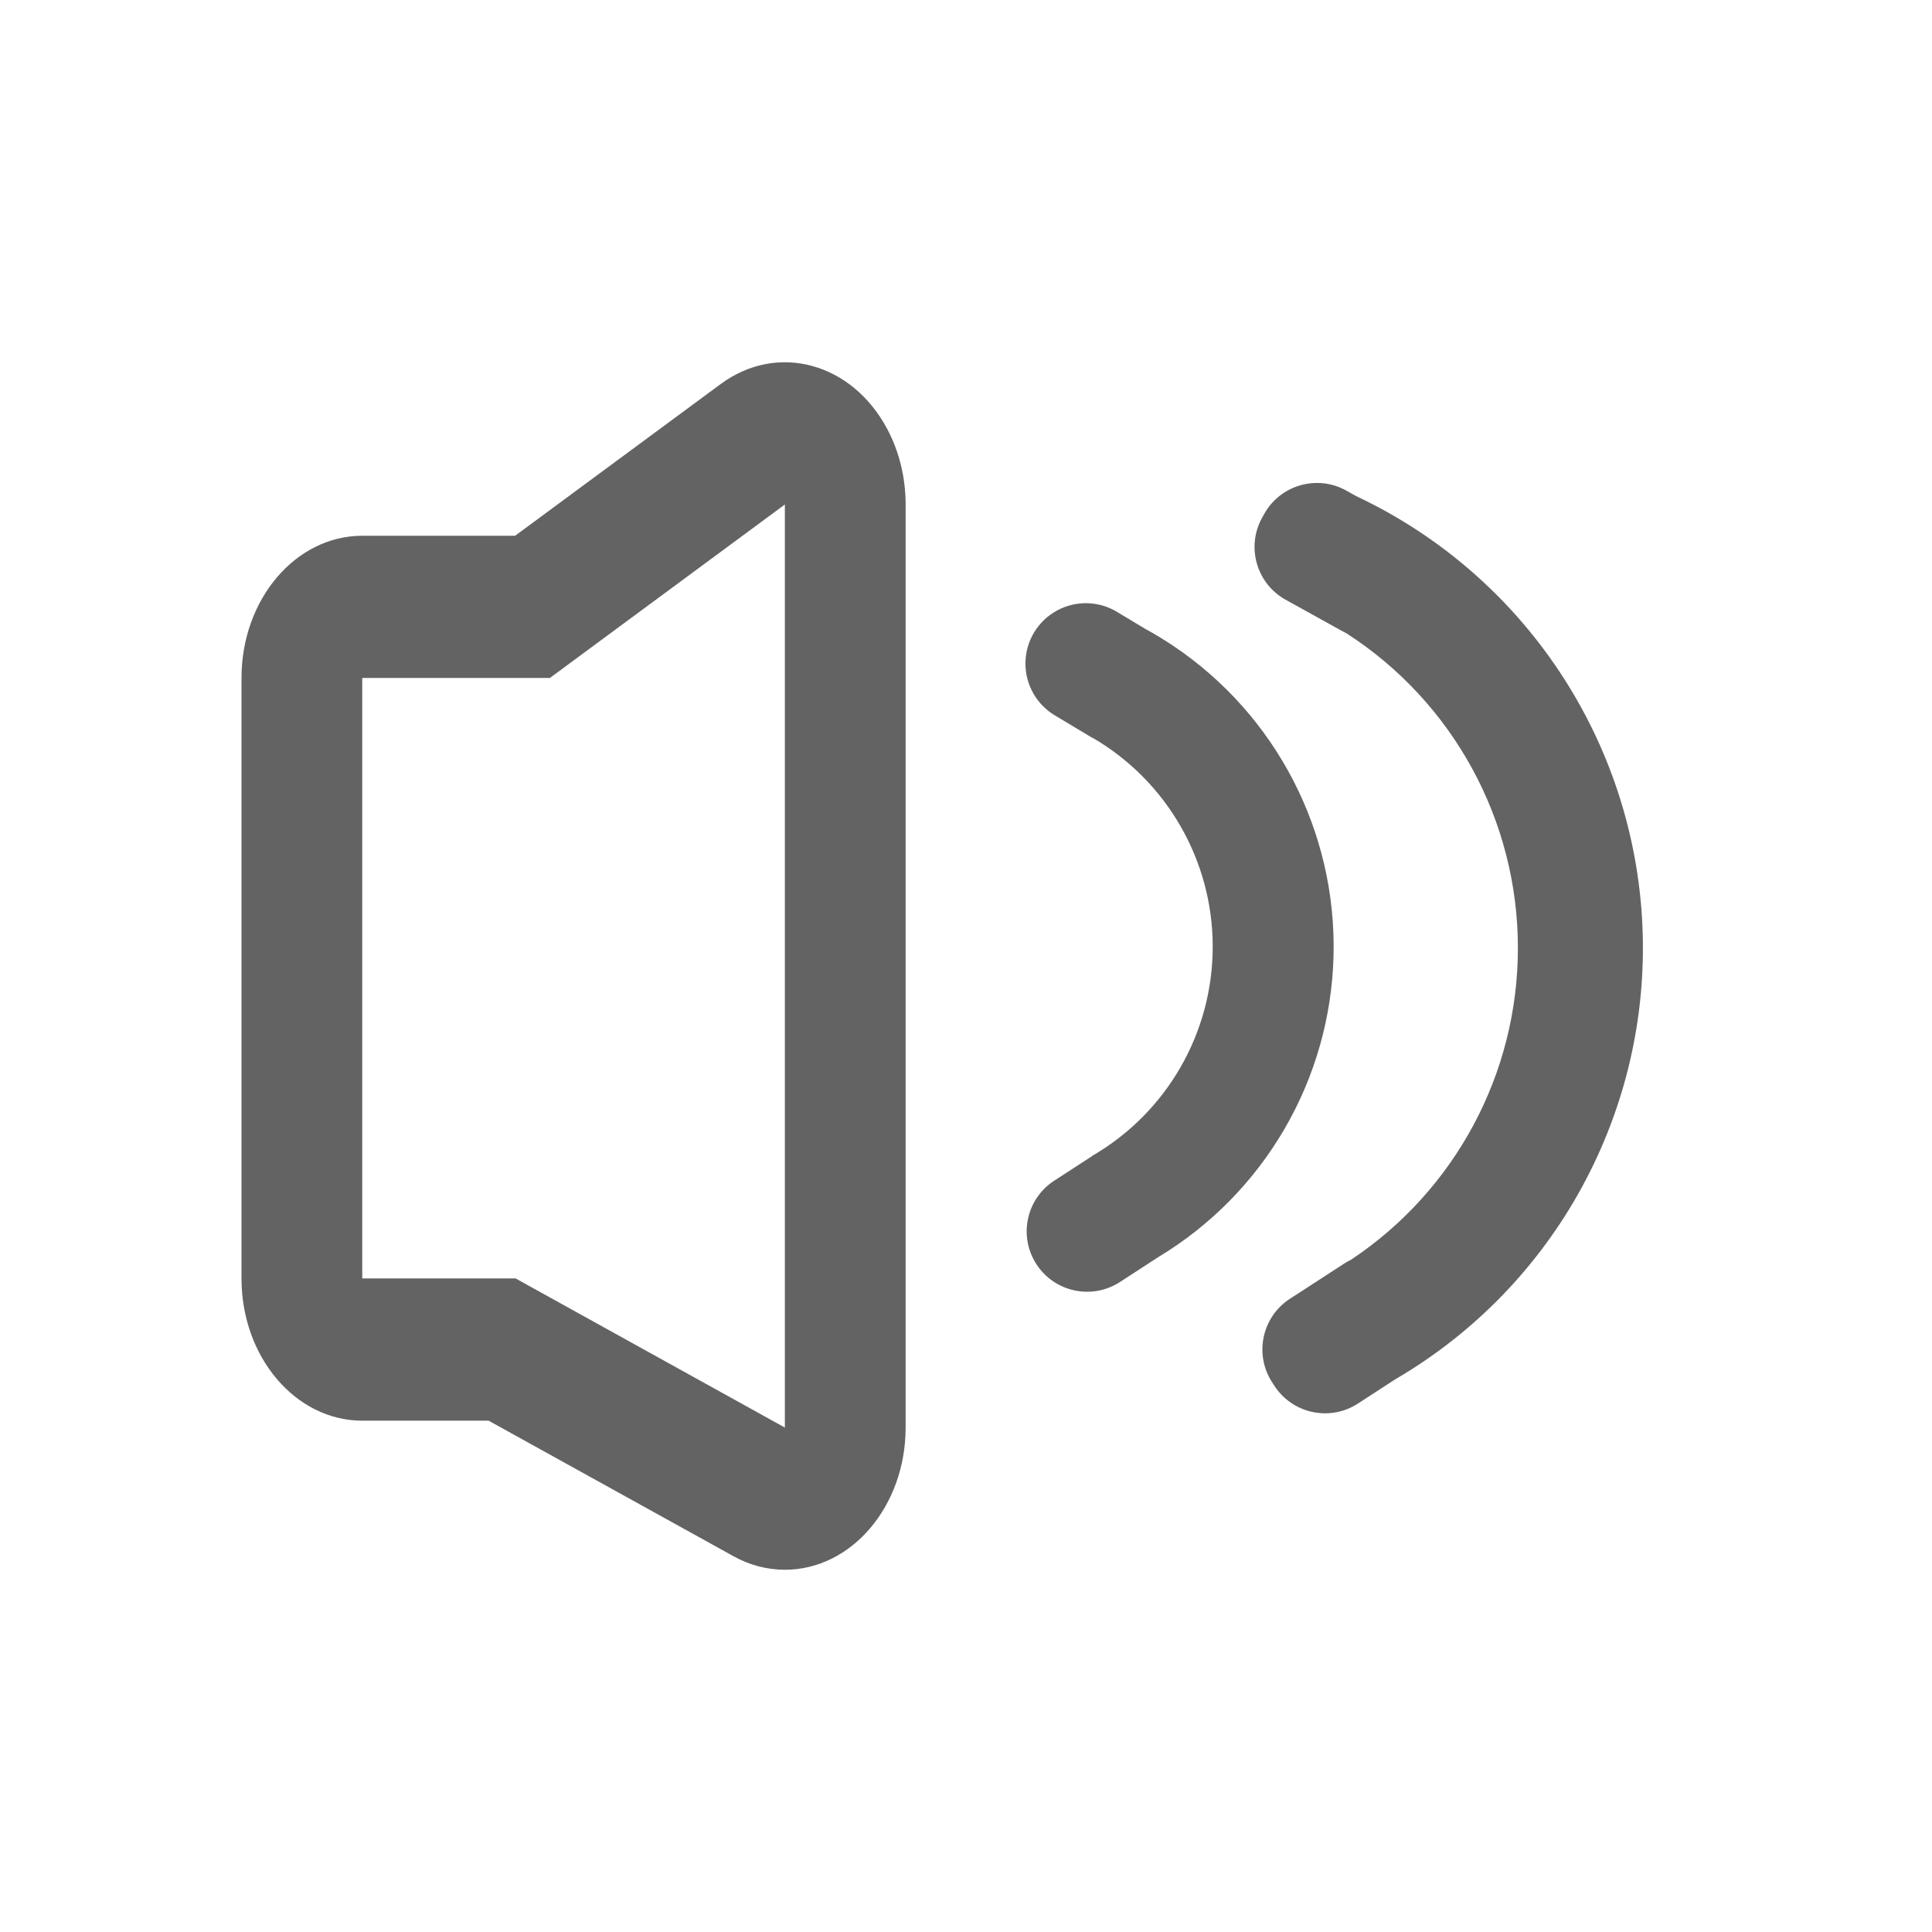
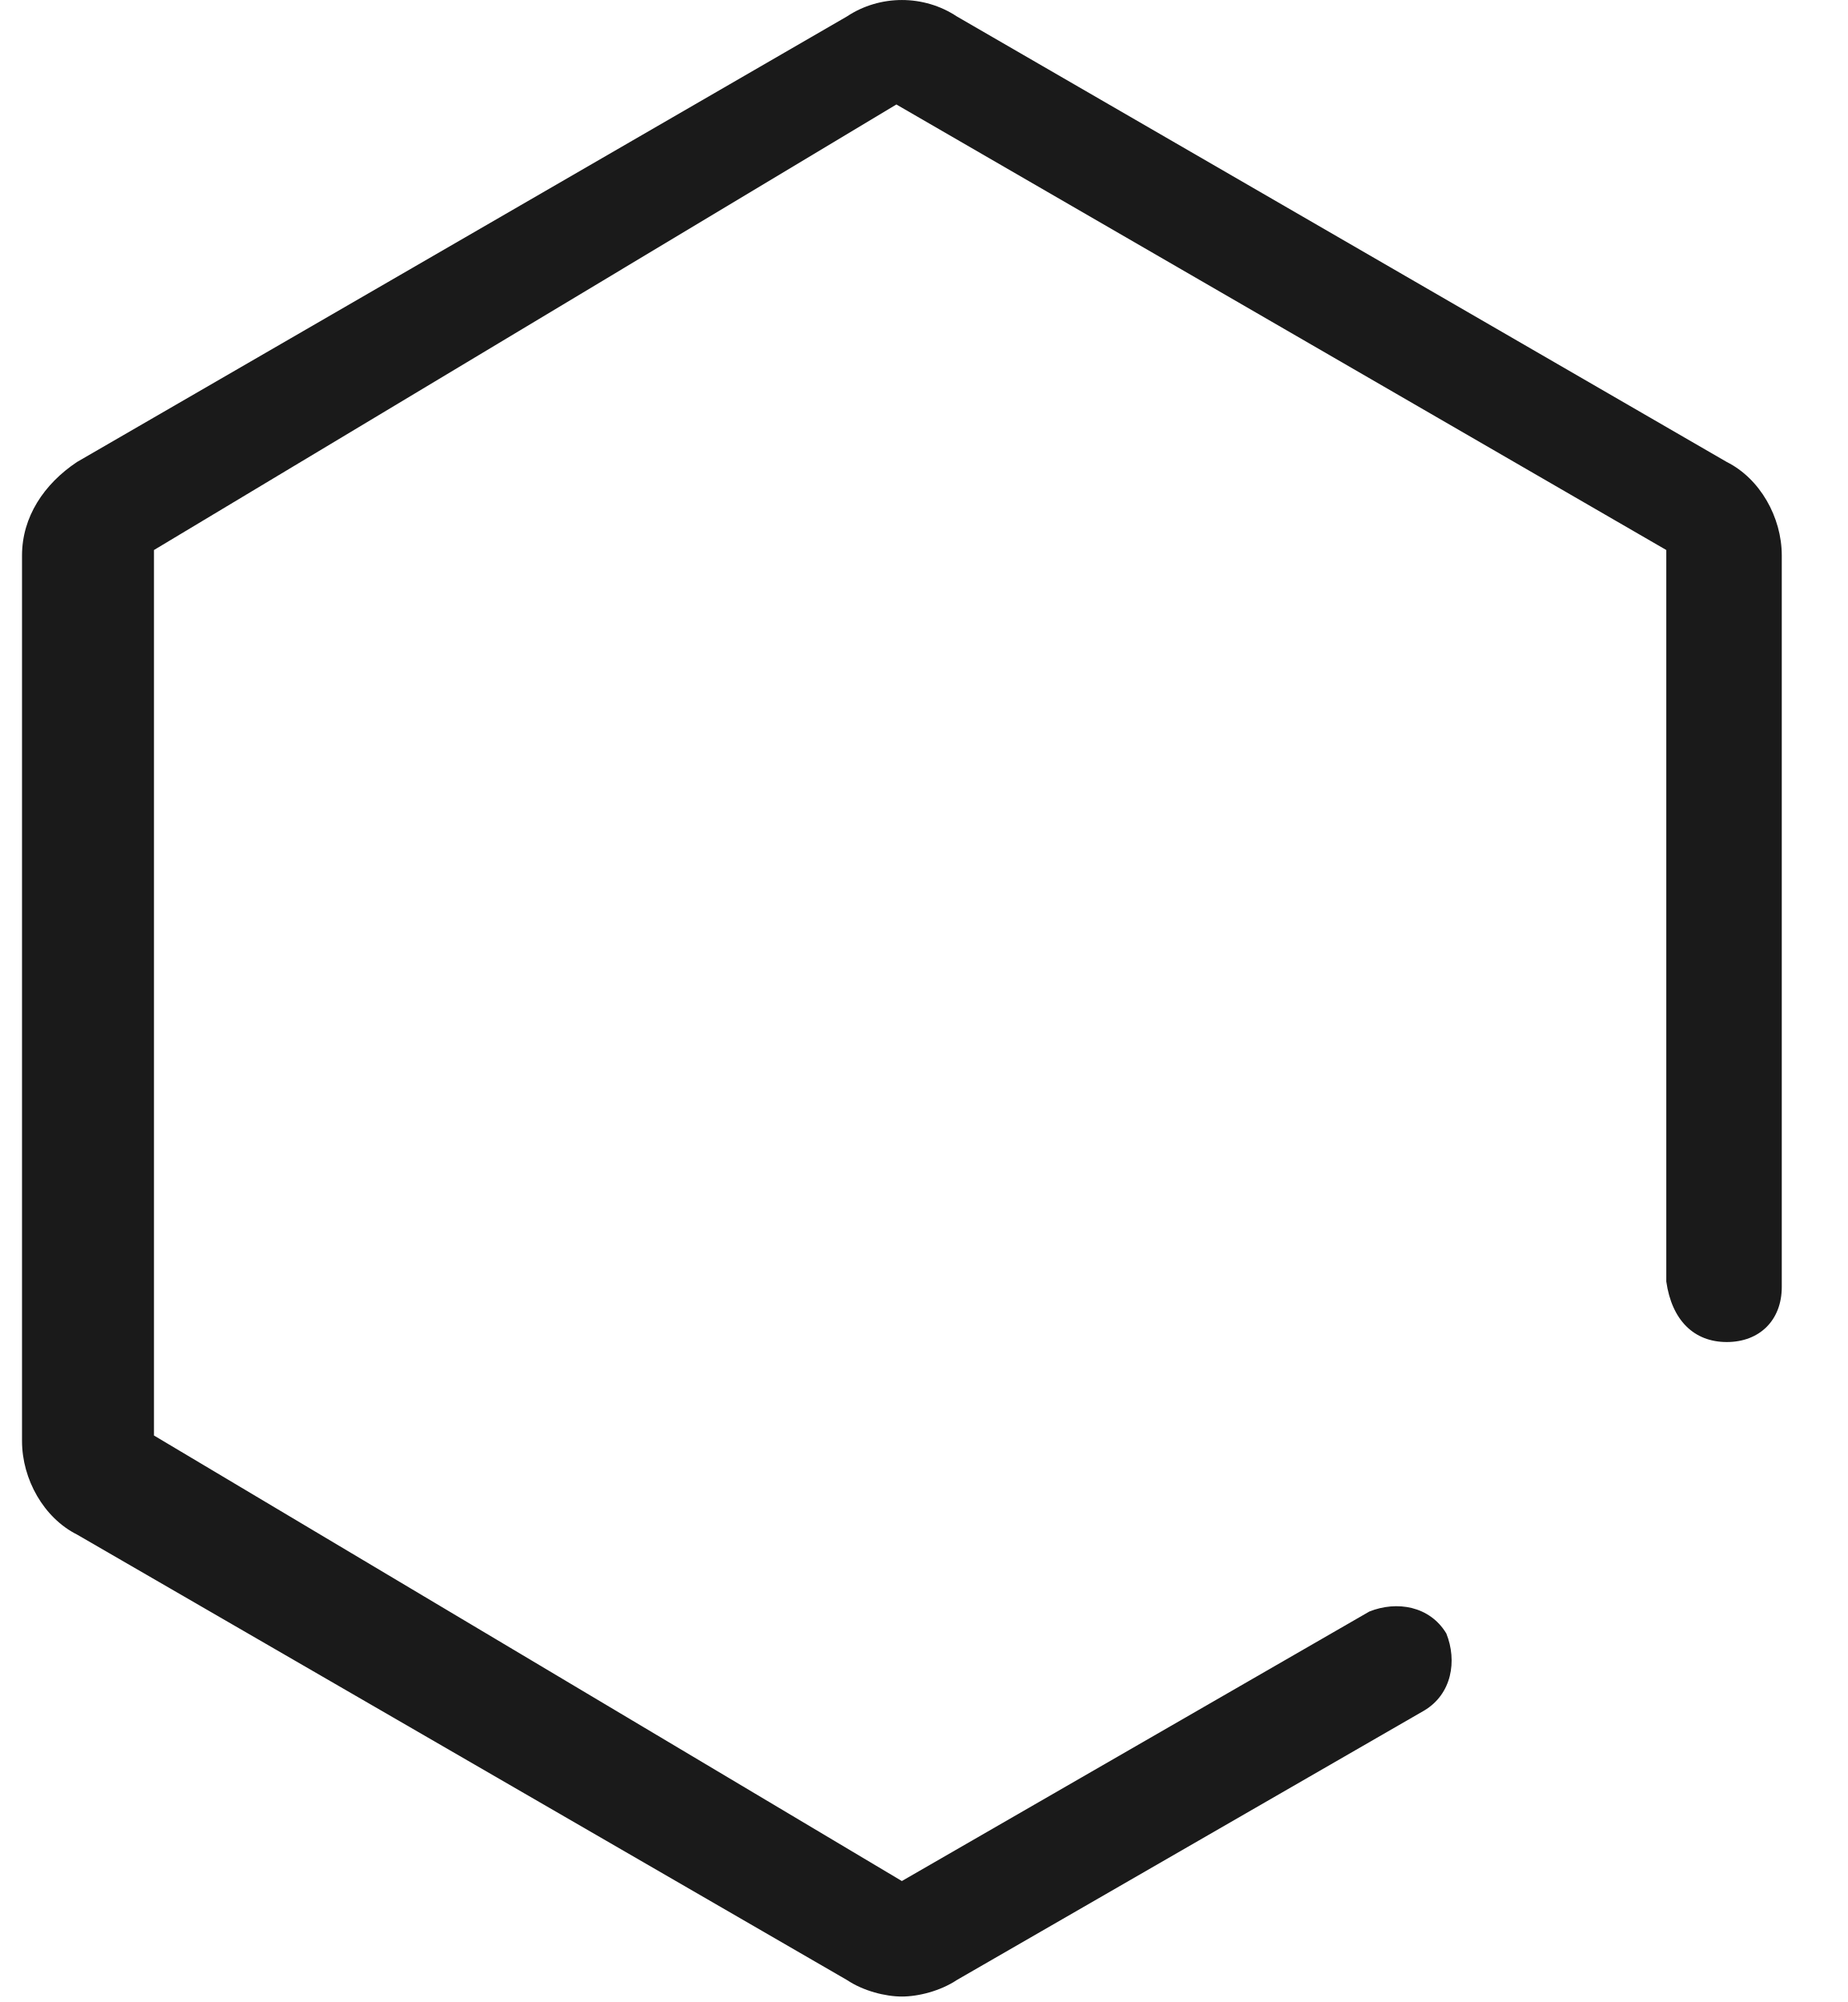
- <svg xmlns="http://www.w3.org/2000/svg" t="1538821143246" class="icon" style="" viewBox="0 0 1024 1024" version="1.1" p-id="1726" width="200" height="200">
-   <defs>
-     <style type="text/css" />
-   </defs>
-   <path d="M416 267.392l-124.544 91.936H192v318.272h81.28l142.72 79.04V267.36z m-142.944 16.544l108.96-80.416c29.952-22.08 69.44-11.456 88.224 23.84 6.4 12 9.76 25.856 9.76 40v489.28c0 41.6-28.64 75.36-64 75.36-9.408 0-18.72-2.432-27.232-7.168l-129.792-71.84H192c-35.36 0-64-33.76-64-75.392V359.36c0-41.632 28.64-75.392 64-75.392h81.056z" fill="#636363" p-id="1727" />
-   <path d="M739.392 731.136l-19.648 12.768a32 32 0 0 1-44.288-9.408l-1.184-1.824a32 32 0 0 1 9.408-44.288l28.8-18.688a32.32 32.32 0 0 1 3.648-2.048 198.336 198.336 0 0 0 88.384-165.184 198.336 198.336 0 0 0-90.88-166.816 32.448 32.448 0 0 1-2.176-1.12l-30.016-16.64a32 32 0 0 1-12.48-43.52l1.056-1.888a32 32 0 0 1 43.52-12.48l5.312 2.976a264.704 264.704 0 0 1 20.544 468.16z" fill="#636363" p-id="1728" />
-   <path d="M578.816 612.672a128.128 128.128 0 0 0 0-221.792v221.792z m34.88 53.76l-20.096 13.056a32 32 0 0 1-34.848-53.696l20.064-13.024v-221.76l-19.296-11.584a32 32 0 1 1 32.96-54.848l14.304 8.608a191.264 191.264 0 0 1 15.2 9.216 192.064 192.064 0 0 1-8.256 324z" fill="#636363" p-id="1729" />
+ <svg xmlns="http://www.w3.org/2000/svg" version="1.1" width="24px" height="26px">
+   <g transform="translate(-103 -2042 )">
+     <path d="M 21.643 16.643  C 21.714 17.143  22 17.429  22.429 17.429  C 22.857 17.429  23.143 17.143  23.143 16.714  L 23.143 7.214  C 23.143 6.714  22.857 6.214  22.429 6  L 12.429 0.214  C 12 -0.071  11.429 -0.071  11 0.214  L 1 6  C 0.571 6.286  0.286 6.714  0.286 7.214  L 0.286 18.714  C 0.286 19.214  0.571 19.714  1 19.929  L 11 25.714  C 11.214 25.857  11.5 25.929  11.714 25.929  C 11.929 25.929  12.214 25.857  12.429 25.714  L 18.5 22.214  C 18.857 22  18.929 21.571  18.786 21.214  C 18.571 20.857  18.143 20.786  17.786 20.929  L 11.714 24.429  L 2 18.643  L 2 7.143  L 11.643 1.357  L 21.643 7.143  L 21.643 16.643  Z " fill-rule="nonzero" fill="#1a1a1a" stroke="none" transform="matrix(1 0 0 1 103 2042 )" />
+   </g>
</svg>
